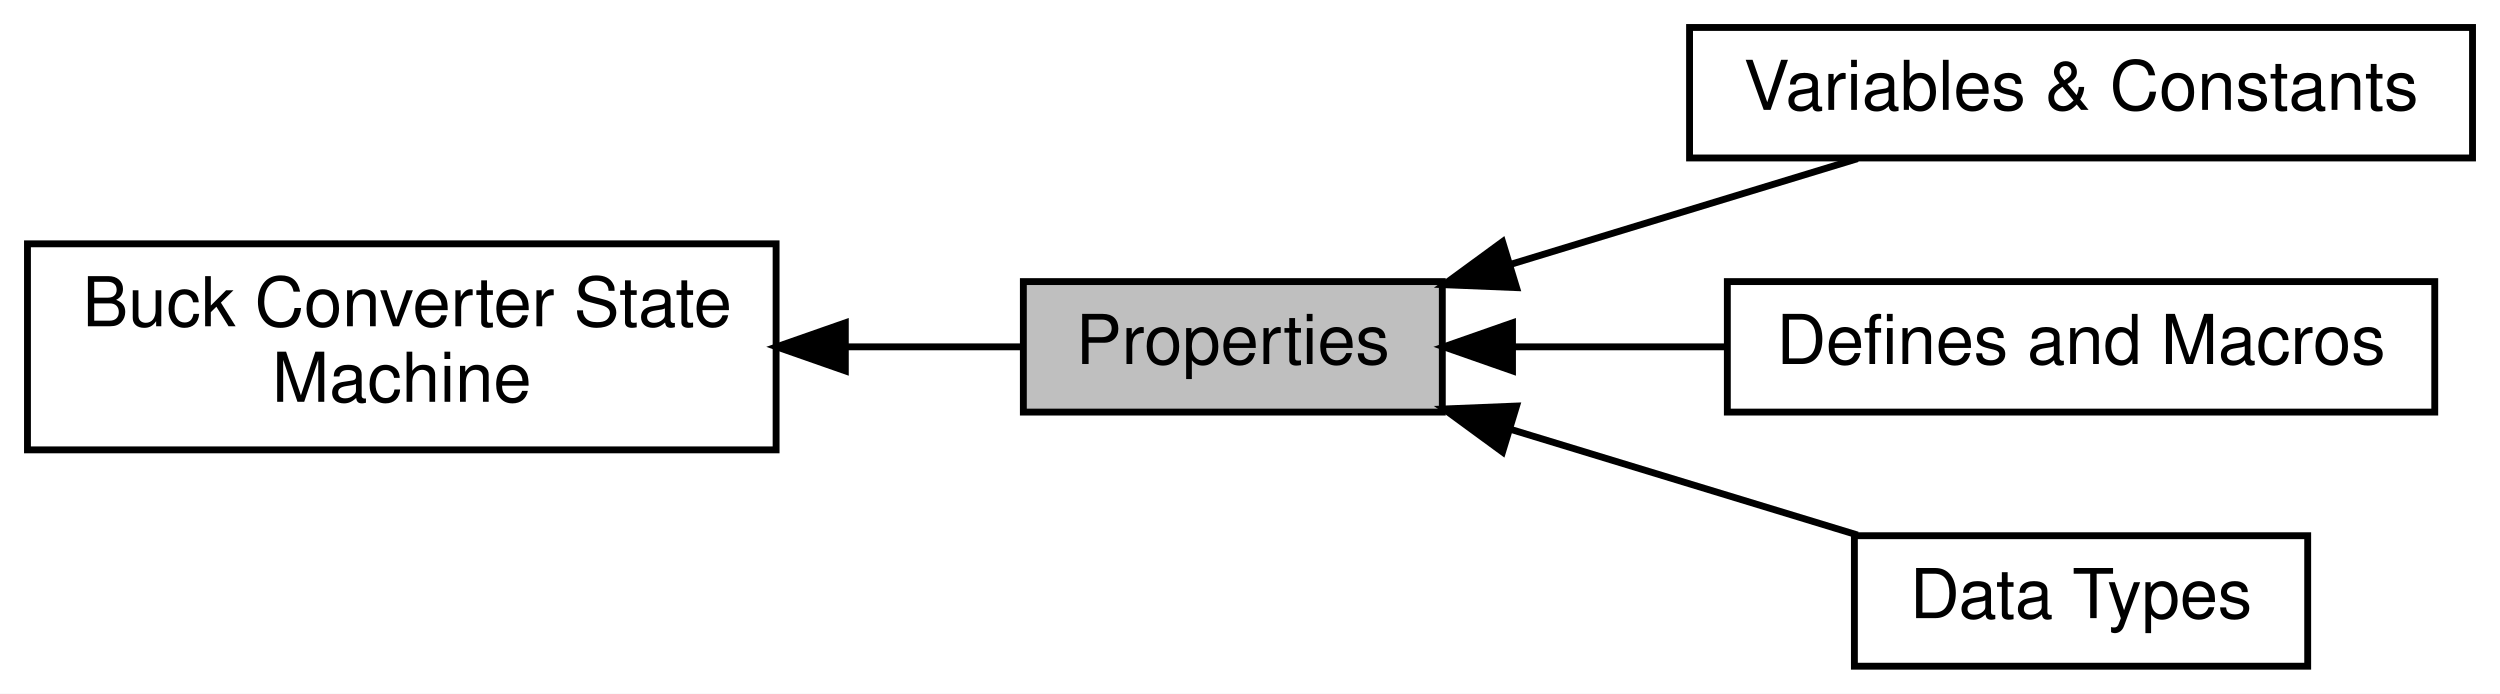
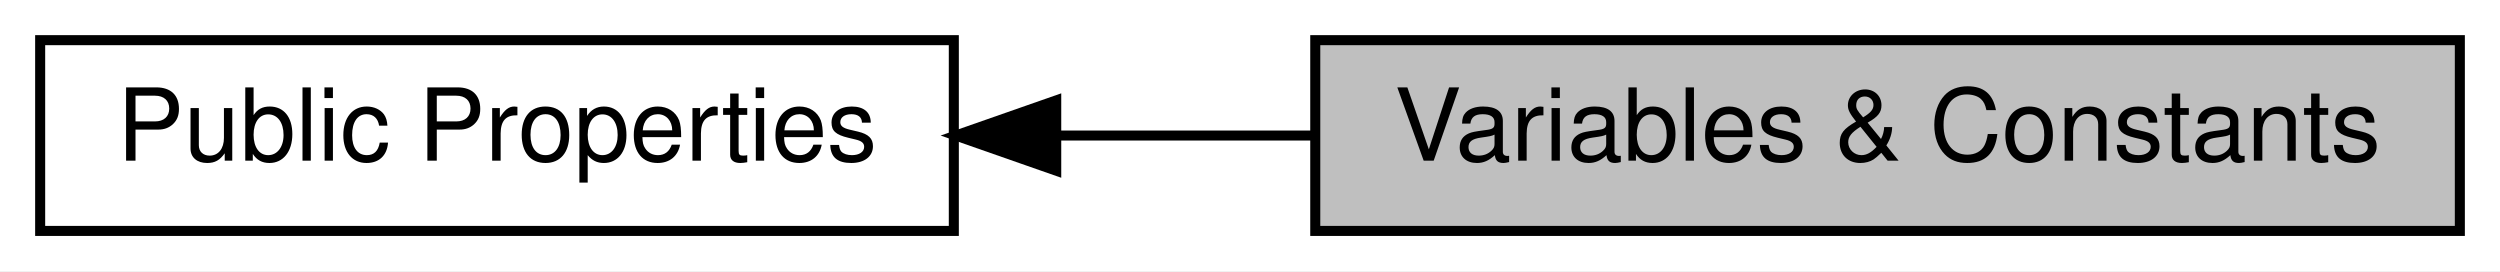
- <svg xmlns="http://www.w3.org/2000/svg" xmlns:xlink="http://www.w3.org/1999/xlink" width="364pt" height="101pt" viewBox="0.00 0.00 364.00 101.00">
-   <g id="graph0" class="graph" transform="scale(1 1) rotate(0) translate(4 97)">
-     <polygon fill="white" stroke="transparent" points="-4,4 -4,-97 360,-97 360,4 -4,4" />
+ <svg xmlns="http://www.w3.org/2000/svg" xmlns:xlink="http://www.w3.org/1999/xlink" width="249pt" height="27pt" viewBox="0.00 0.00 249.00 27.00">
+   <g id="graph0" class="graph" transform="scale(1 1) rotate(0) translate(4 23)">
+     <polygon fill="white" stroke="transparent" points="-4,4 -4,-23 245,-23 245,4 -4,4" />
    <g id="node1" class="node">
      <g id="a_node1">
-         <a xlink:href="a00481.html" target="_top" xlink:title="Variables of the buck converter state machine.">
-           <polygon fill="white" stroke="black" points="356,-93 242,-93 242,-74 356,-74 356,-93" />
-           <text text-anchor="middle" x="299" y="-81" font-family="Helvetica,sans-Serif" font-size="10.00">Variables &amp; Constants</text>
+         <a xlink:href="a00479.html" target="_top" xlink:title="Public properties of the second library layer.">
+           <polygon fill="white" stroke="black" points="91,-19 0,-19 0,0 91,0 91,-19" />
+           <text text-anchor="middle" x="45.5" y="-7" font-family="Helvetica,sans-Serif" font-size="10.00">Public Properties</text>
        </a>
      </g>
    </g>
    <g id="node2" class="node">
      <g id="a_node2">
-         <a xlink:title="Properties of the second library layer.">
-           <polygon fill="#bfbfbf" stroke="black" points="206,-56 145,-56 145,-37 206,-37 206,-56" />
-           <text text-anchor="middle" x="175.5" y="-44" font-family="Helvetica,sans-Serif" font-size="10.00">Properties</text>
-         </a>
-       </g>
-     </g>
-     <g id="edge2" class="edge">
-       <path fill="none" stroke="black" d="M216.04,-58.54C232.38,-63.52 251.07,-69.21 266.46,-73.9" />
-       <polygon fill="black" stroke="black" points="216.81,-55.12 206.22,-55.55 214.77,-61.81 216.81,-55.12" />
-     </g>
-     <g id="node3" class="node">
-       <g id="a_node3">
-         <a xlink:href="a00483.html" target="_top" xlink:title="Defines and macros of the buck converter state machine.">
-           <polygon fill="white" stroke="black" points="350.5,-56 247.5,-56 247.5,-37 350.5,-37 350.5,-56" />
-           <text text-anchor="middle" x="299" y="-44" font-family="Helvetica,sans-Serif" font-size="10.00">Defines and Macros</text>
-         </a>
-       </g>
-     </g>
-     <g id="edge4" class="edge">
-       <path fill="none" stroke="black" d="M216.51,-46.5C226.35,-46.5 237.01,-46.5 247.28,-46.5" />
-       <polygon fill="black" stroke="black" points="216.22,-43 206.22,-46.5 216.22,-50 216.22,-43" />
-     </g>
-     <g id="node4" class="node">
-       <g id="a_node4">
-         <a xlink:href="a00482.html" target="_top" xlink:title="Data types of the buck converter state machine.">
-           <polygon fill="white" stroke="black" points="332,-19 266,-19 266,0 332,0 332,-19" />
-           <text text-anchor="middle" x="299" y="-7" font-family="Helvetica,sans-Serif" font-size="10.00">Data Types</text>
-         </a>
-       </g>
-     </g>
-     <g id="edge3" class="edge">
-       <path fill="none" stroke="black" d="M216.04,-34.46C232.38,-29.48 251.07,-23.79 266.46,-19.1" />
-       <polygon fill="black" stroke="black" points="214.77,-31.19 206.22,-37.45 216.81,-37.88 214.77,-31.19" />
-     </g>
-     <g id="node5" class="node">
-       <g id="a_node5">
-         <a xlink:href="a00478.html" target="_top" xlink:title="Description of the Buck Converter Library State Machine library module.">
-           <polygon fill="white" stroke="black" points="109,-61.5 0,-61.5 0,-31.5 109,-31.5 109,-61.5" />
-           <text text-anchor="start" x="8" y="-49.5" font-family="Helvetica,sans-Serif" font-size="10.00">Buck Converter State</text>
-           <text text-anchor="middle" x="54.5" y="-38.5" font-family="Helvetica,sans-Serif" font-size="10.00"> Machine</text>
+         <a xlink:title=" ">
+           <polygon fill="#bfbfbf" stroke="black" points="241,-19 127,-19 127,0 241,0 241,-19" />
+           <text text-anchor="middle" x="184" y="-7" font-family="Helvetica,sans-Serif" font-size="10.00">Variables &amp; Constants</text>
        </a>
      </g>
    </g>
    <g id="edge1" class="edge">
-       <path fill="none" stroke="black" d="M119.24,-46.5C128.22,-46.5 137.07,-46.5 144.97,-46.5" />
-       <polygon fill="black" stroke="black" points="119.08,-43 109.08,-46.5 119.08,-50 119.08,-43" />
+       <path fill="none" stroke="black" d="M101.25,-9.5C109.64,-9.5 118.31,-9.5 126.74,-9.5" />
+       <polygon fill="black" stroke="black" points="101.2,-6 91.2,-9.5 101.2,-13 101.2,-6" />
    </g>
  </g>
</svg>
